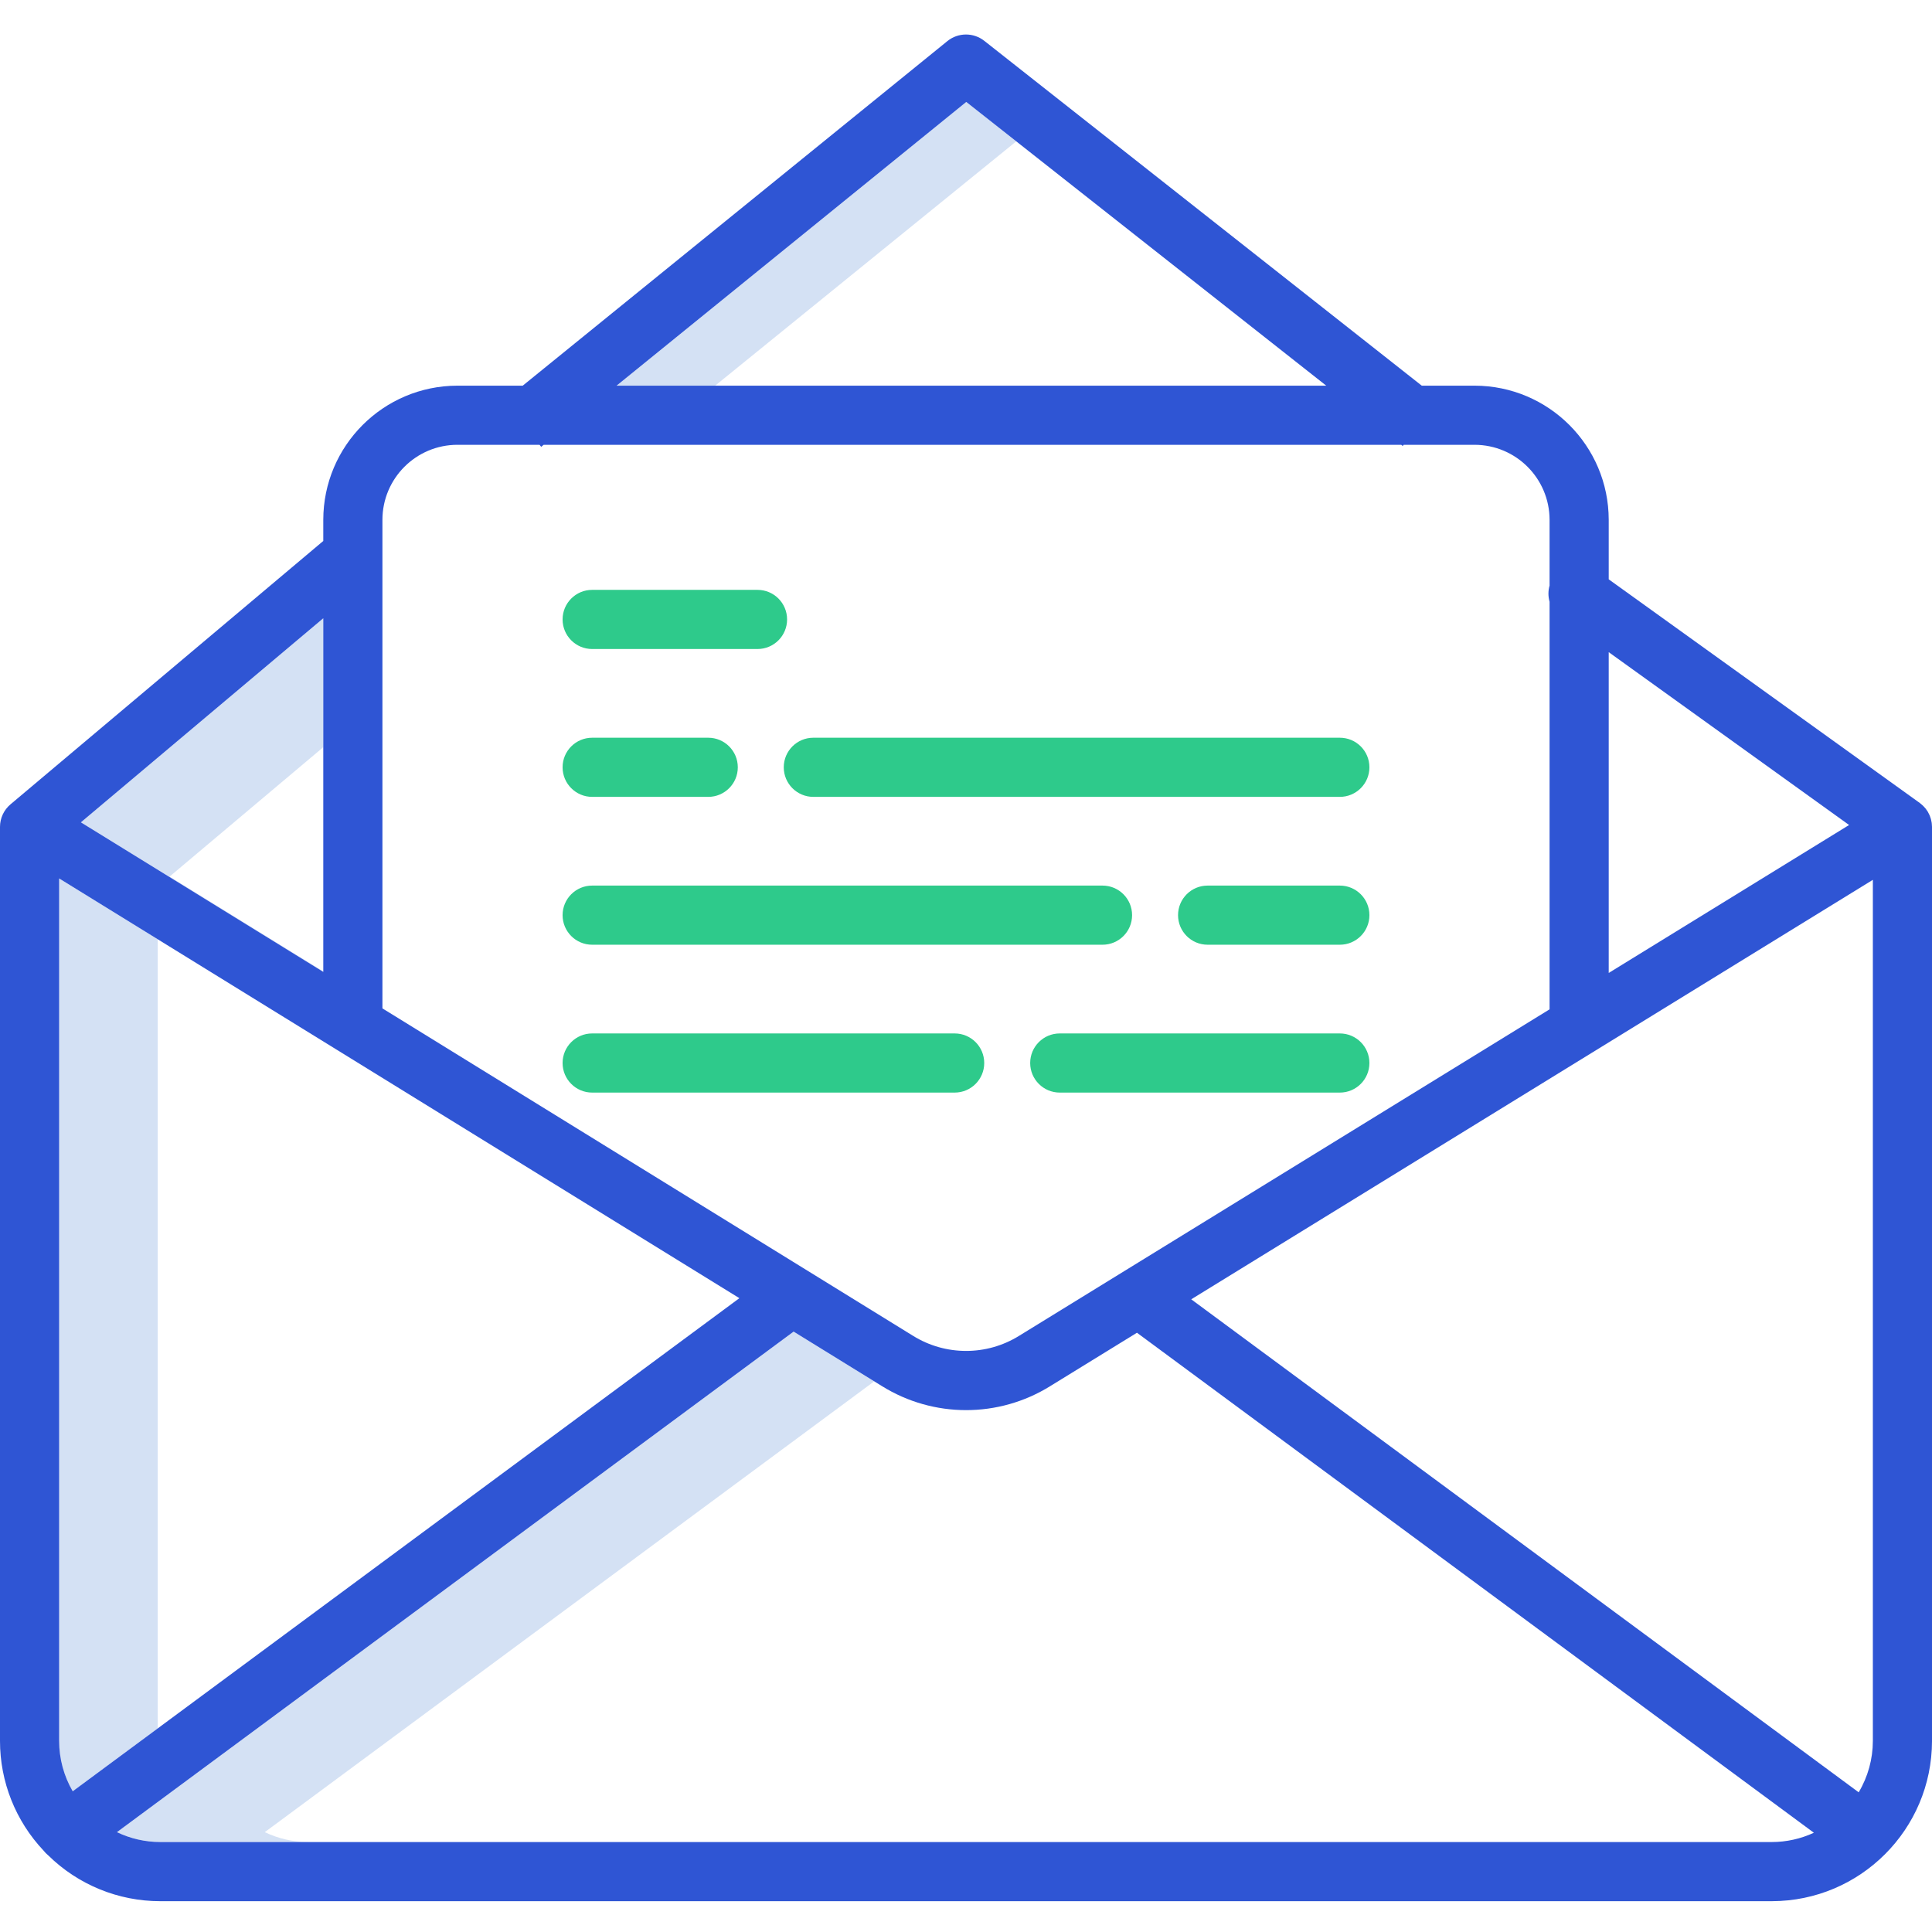
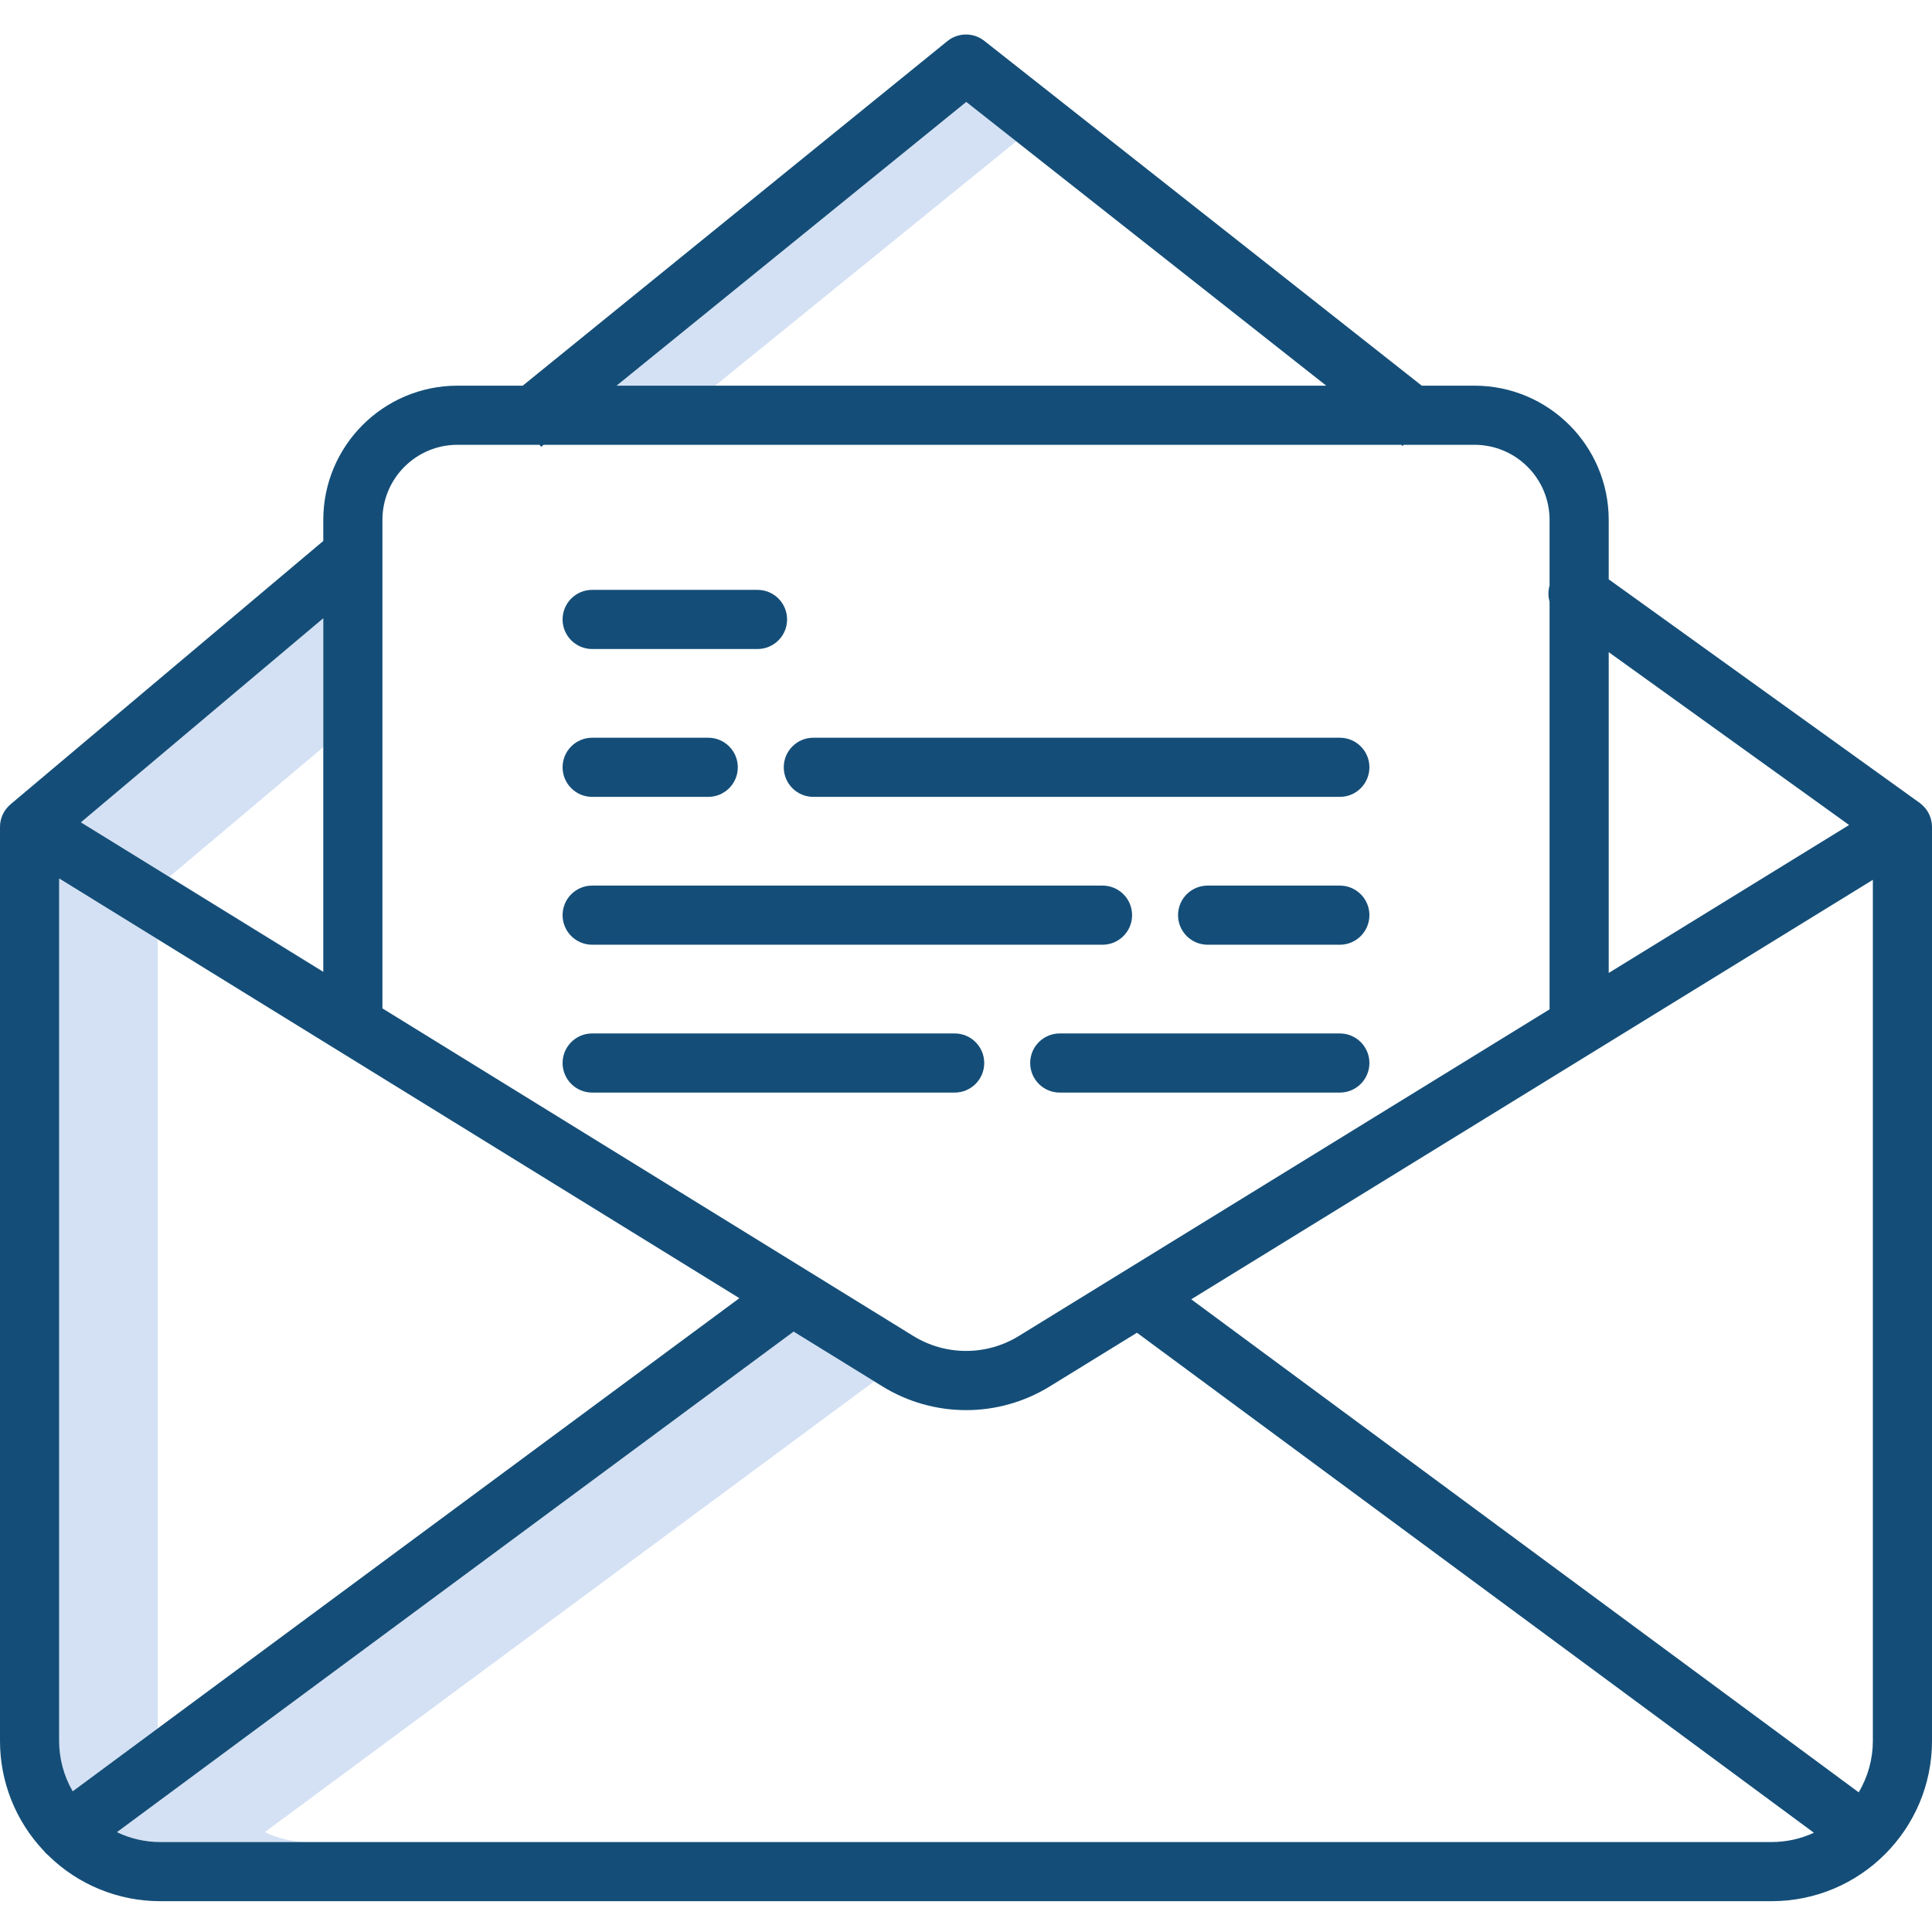
<svg xmlns="http://www.w3.org/2000/svg" height="392pt" viewBox="0 -6 392 391" width="392pt">
  <path d="m196.055 14.184-70.949 57.566h20l61.094-49.57zm0 0" fill="#d4e1f4" />
  <path d="m32 184.07-20-12.344v175.008c0 3.586.949 7.113 2.75 10.215l17.25-12.758zm0 0" fill="#d4e1f4" />
  <path d="m34.414 171.352 31.18-26.25v-26.156l-49.18 41.406 49.18 30.344v-.105zm0 0" fill="#d4e1f4" />
  <path d="m177.379 273.773-16.355-10.094-137.301 101.562c2.746 1.316 5.75 2.004 8.793 2.004h30c-3.043 0-6.047-.688-8.793-2.004zm0 0" fill="#d4e1f4" />
-   <path d="m391.953 160.598c-.008-.062-.012-.129-.02-.191-.035-.23-.082-.461-.145-.691-.008-.035-.02-.07-.031-.105-.055-.195-.125-.387-.199-.578-.023-.059-.047-.113-.074-.172-.082-.188-.172-.367-.273-.543-.02-.031-.031-.066-.051-.102-.125-.207-.262-.406-.41-.598-.023-.031-.051-.062-.074-.09-.129-.156-.262-.305-.402-.445-.051-.051-.102-.102-.156-.152-.129-.121-.262-.238-.398-.348-.055-.043-.109-.09-.164-.133-.02-.012-.035-.027-.051-.039l-63.098-45.367v-12.07c-.016-15.027-12.195-27.207-27.223-27.223h-10.711l-88.758-69.961c-2.203-1.738-5.316-1.715-7.496.051l-86.16 69.91h-13.242c-15.027.016-27.207 12.195-27.223 27.223v4.285l-63.457 53.434c-1.355 1.137-2.137 2.816-2.137 4.586v185.457c-.004 8.277 3.164 16.242 8.852 22.262.273.352.59.676.938.957 6.062 5.961 14.227 9.297 22.727 9.293h326.969c17.949-.02 32.496-14.562 32.516-32.512v-185.457c0-.039-.008-.074-.008-.113-.004-.191-.016-.379-.039-.566zm-150.254 96.531 138.301-85.113v174.719c-.004 3.668-.996 7.27-2.875 10.422zm133.48-96.238-48.773 30.02v-65.09zm-179.125-146.707 73.035 57.566h-143.984zm-103.238 69.566h16.66l.332.41.5-.41h174l.305.238.191-.238h14.375c8.406.008 15.215 6.82 15.227 15.223v13.336c-.305 1.074-.305 2.211 0 3.285v82.699l-107.637 66.246c-6.594 4.09-14.938 4.082-21.527-.012l-107.648-66.426v-99.129c.008-8.402 6.816-15.215 15.223-15.223zm-78.062 273.199c-1.805-3.105-2.754-6.629-2.754-10.215v-175l138.02 85.164zm50.84-166.254-49.18-30.344 49.18-41.406zm-33.078 176.551c-3.043 0-6.047-.688-8.789-2.004l137.297-101.562 17.922 11.059c10.445 6.492 23.668 6.5 34.117.02l17.625-10.848 137.344 101.449c-2.676 1.242-5.594 1.887-8.547 1.887zm0 0" fill="#2f55d4" />
-   <g fill="#2eca8b">
+   <path d="m391.953 160.598c-.008-.062-.012-.129-.02-.191-.035-.23-.082-.461-.145-.691-.008-.035-.02-.07-.031-.105-.055-.195-.125-.387-.199-.578-.023-.059-.047-.113-.074-.172-.082-.188-.172-.367-.273-.543-.02-.031-.031-.066-.051-.102-.125-.207-.262-.406-.41-.598-.023-.031-.051-.062-.074-.09-.129-.156-.262-.305-.402-.445-.051-.051-.102-.102-.156-.152-.129-.121-.262-.238-.398-.348-.055-.043-.109-.09-.164-.133-.02-.012-.035-.027-.051-.039l-63.098-45.367v-12.07c-.016-15.027-12.195-27.207-27.223-27.223h-10.711l-88.758-69.961c-2.203-1.738-5.316-1.715-7.496.051l-86.16 69.91h-13.242c-15.027.016-27.207 12.195-27.223 27.223v4.285l-63.457 53.434c-1.355 1.137-2.137 2.816-2.137 4.586v185.457c-.004 8.277 3.164 16.242 8.852 22.262.273.352.59.676.938.957 6.062 5.961 14.227 9.297 22.727 9.293h326.969c17.949-.02 32.496-14.562 32.516-32.512v-185.457c0-.039-.008-.074-.008-.113-.004-.191-.016-.379-.039-.566zm-150.254 96.531 138.301-85.113v174.719c-.004 3.668-.996 7.27-2.875 10.422zm133.48-96.238-48.773 30.02v-65.09zm-179.125-146.707 73.035 57.566h-143.984zm-103.238 69.566h16.66l.332.41.5-.41h174l.305.238.191-.238h14.375c8.406.008 15.215 6.82 15.227 15.223v13.336c-.305 1.074-.305 2.211 0 3.285v82.699l-107.637 66.246c-6.594 4.09-14.938 4.082-21.527-.012l-107.648-66.426v-99.129c.008-8.402 6.816-15.215 15.223-15.223zm-78.062 273.199c-1.805-3.105-2.754-6.629-2.754-10.215v-175l138.02 85.164zm50.84-166.254-49.18-30.344 49.18-41.406zm-33.078 176.551c-3.043 0-6.047-.688-8.789-2.004l137.297-101.562 17.922 11.059c10.445 6.492 23.668 6.5 34.117.02l17.625-10.848 137.344 101.449c-2.676 1.242-5.594 1.887-8.547 1.887zm0 0" fill="#144e78" />
+   <g fill="#144e78">
    <path d="m271.852 173.184h-26.828c-3.316 0-6 2.684-6 6 0 3.312 2.684 6 6 6h26.828c3.312 0 6-2.688 6-6 0-3.316-2.688-6-6-6zm0 0" />
    <path d="m229.699 179.184c0-3.316-2.684-6-6-6h-103.551c-3.312 0-6 2.684-6 6 0 3.312 2.688 6 6 6h103.551c3.316 0 6-2.688 6-6zm0 0" />
    <path d="m215.023 215.184h56.828c3.312 0 6-2.688 6-6 0-3.316-2.688-6-6-6h-56.828c-3.316 0-6 2.684-6 6 0 3.312 2.684 6 6 6zm0 0" />
    <path d="m120.148 203.184c-3.312 0-6 2.684-6 6 0 3.312 2.688 6 6 6h73.551c3.316 0 6-2.688 6-6 0-3.316-2.684-6-6-6zm0 0" />
    <path d="m120.148 125.184h33.551c3.316 0 6-2.688 6-6 0-3.316-2.684-6-6-6h-33.551c-3.312 0-6 2.684-6 6 0 3.312 2.688 6 6 6zm0 0" />
    <path d="m271.852 143.184h-106.828c-3.316 0-6 2.684-6 6 0 3.312 2.684 6 6 6h106.828c3.312 0 6-2.688 6-6 0-3.316-2.688-6-6-6zm0 0" />
    <path d="m120.148 155.184h23.551c3.316 0 6-2.688 6-6 0-3.316-2.684-6-6-6h-23.551c-3.312 0-6 2.684-6 6 0 3.312 2.688 6 6 6zm0 0" />
  </g>
</svg>
